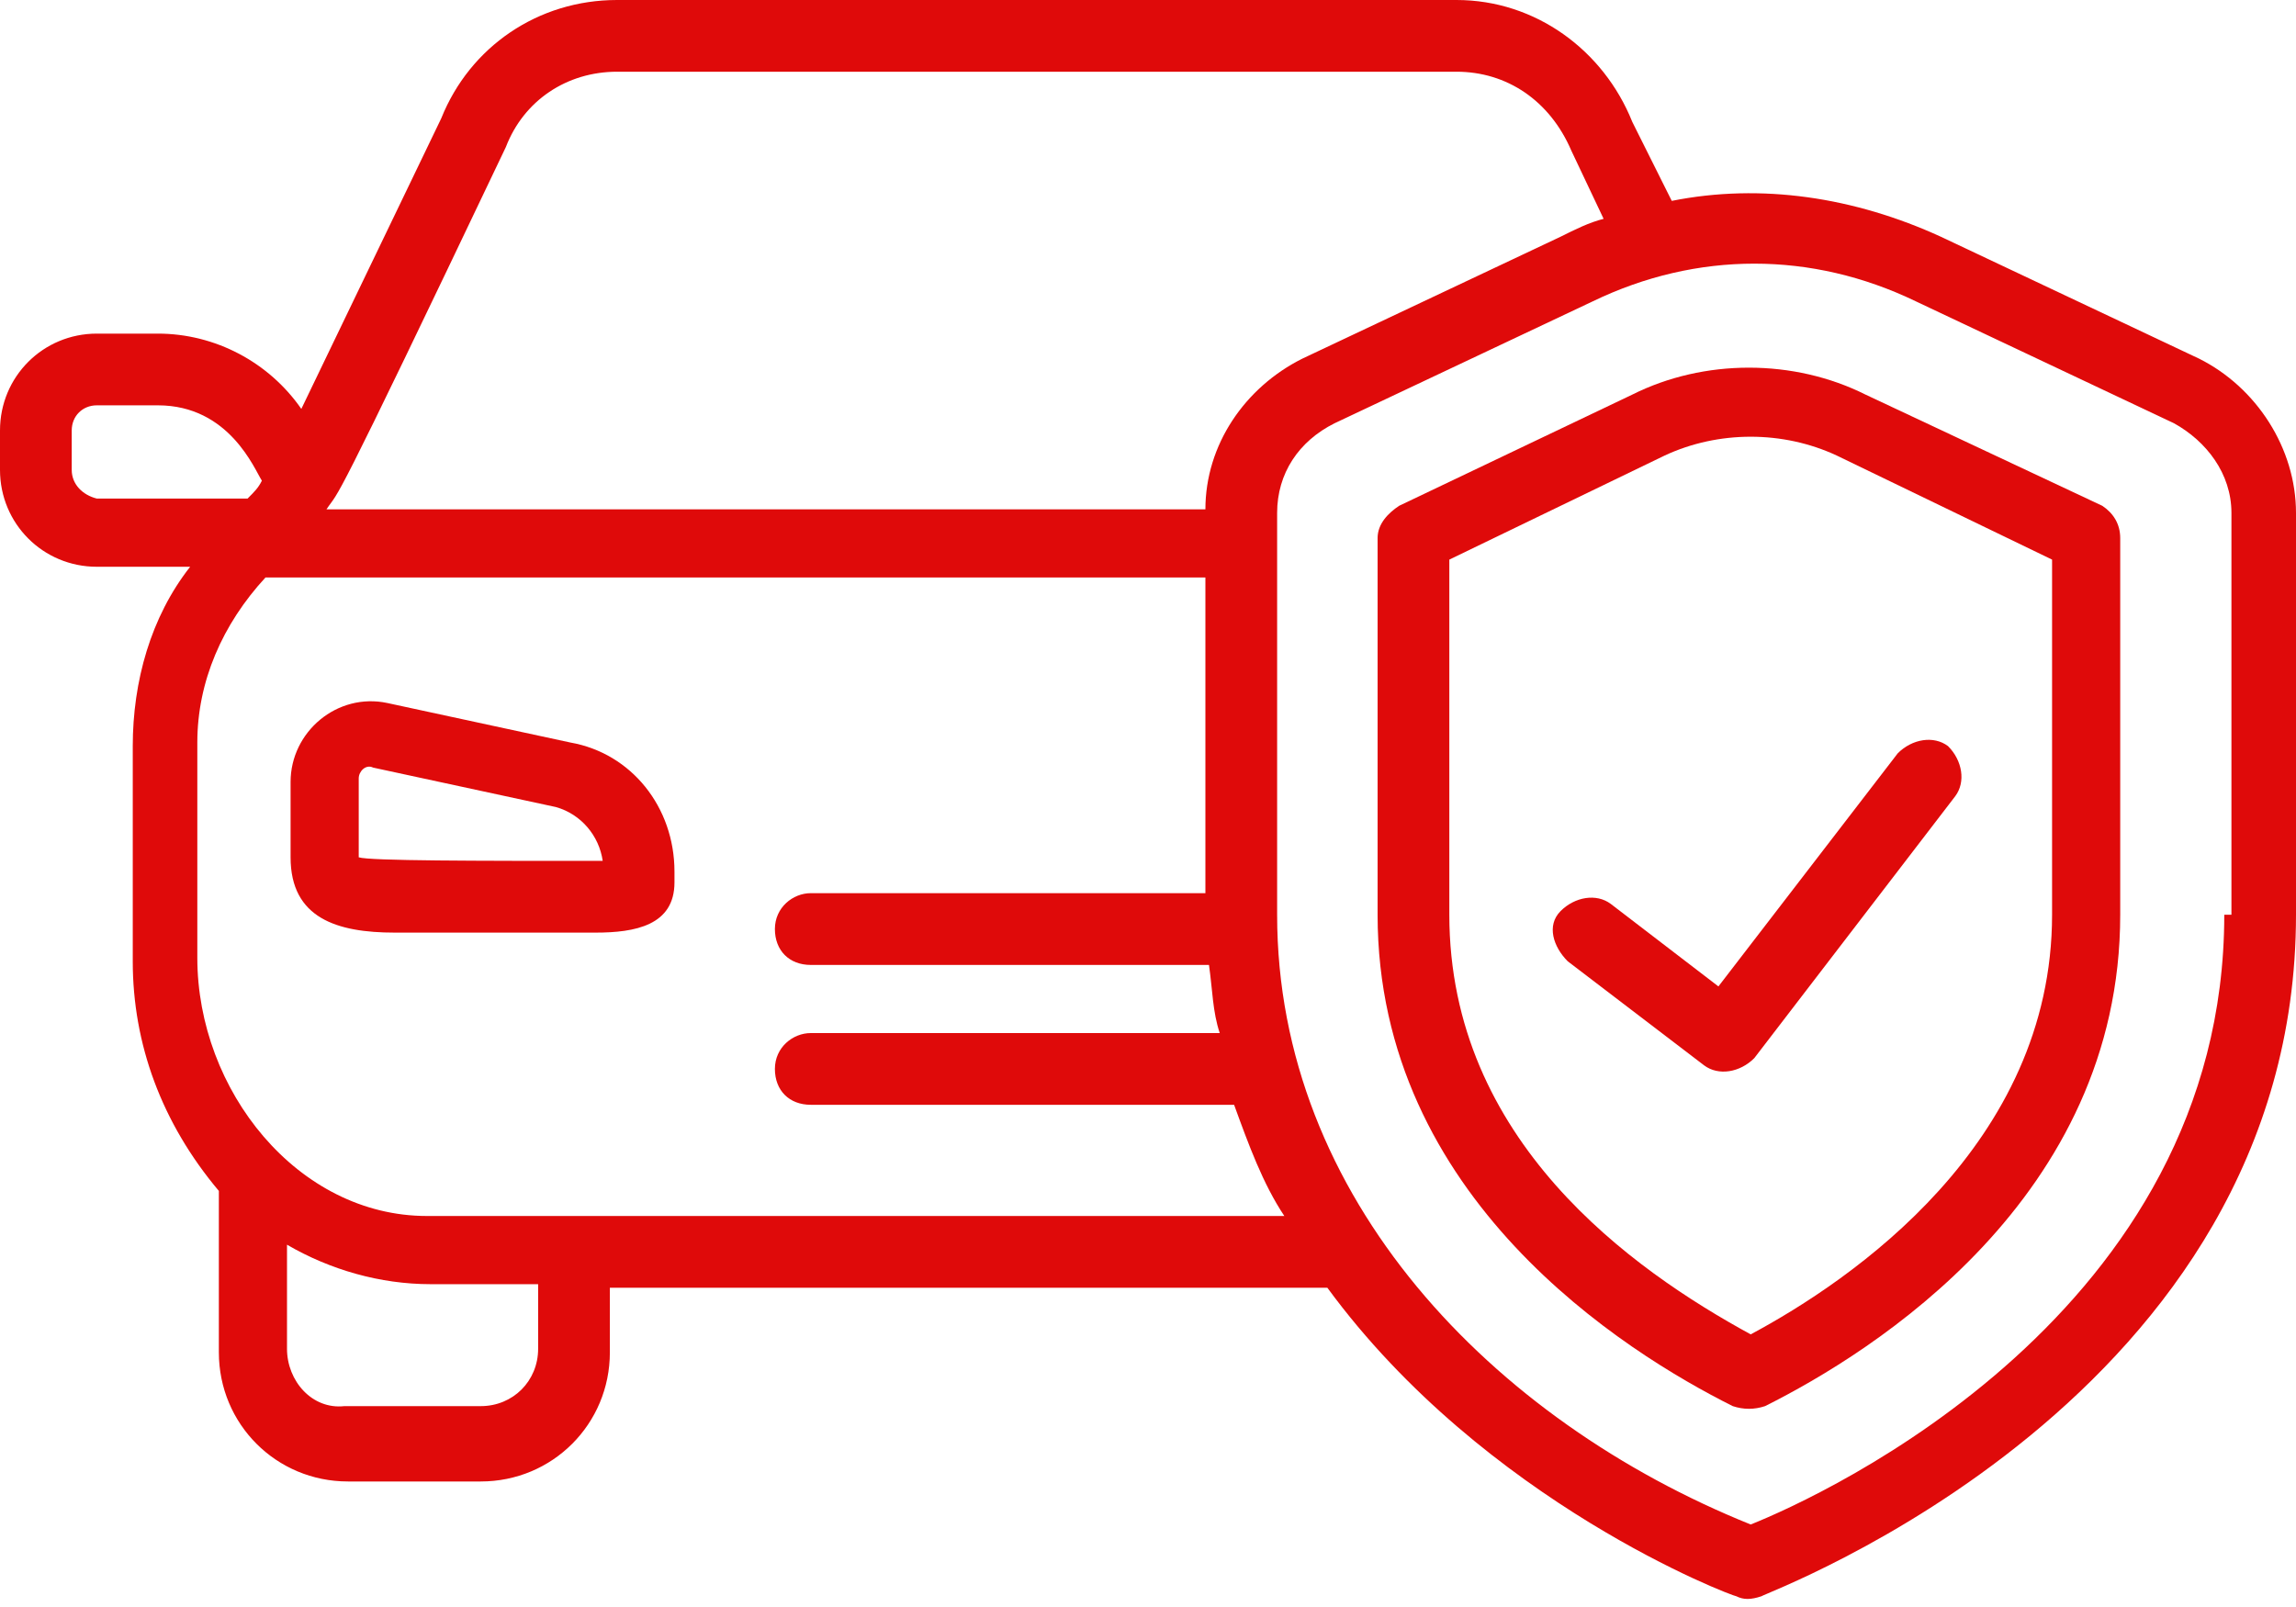
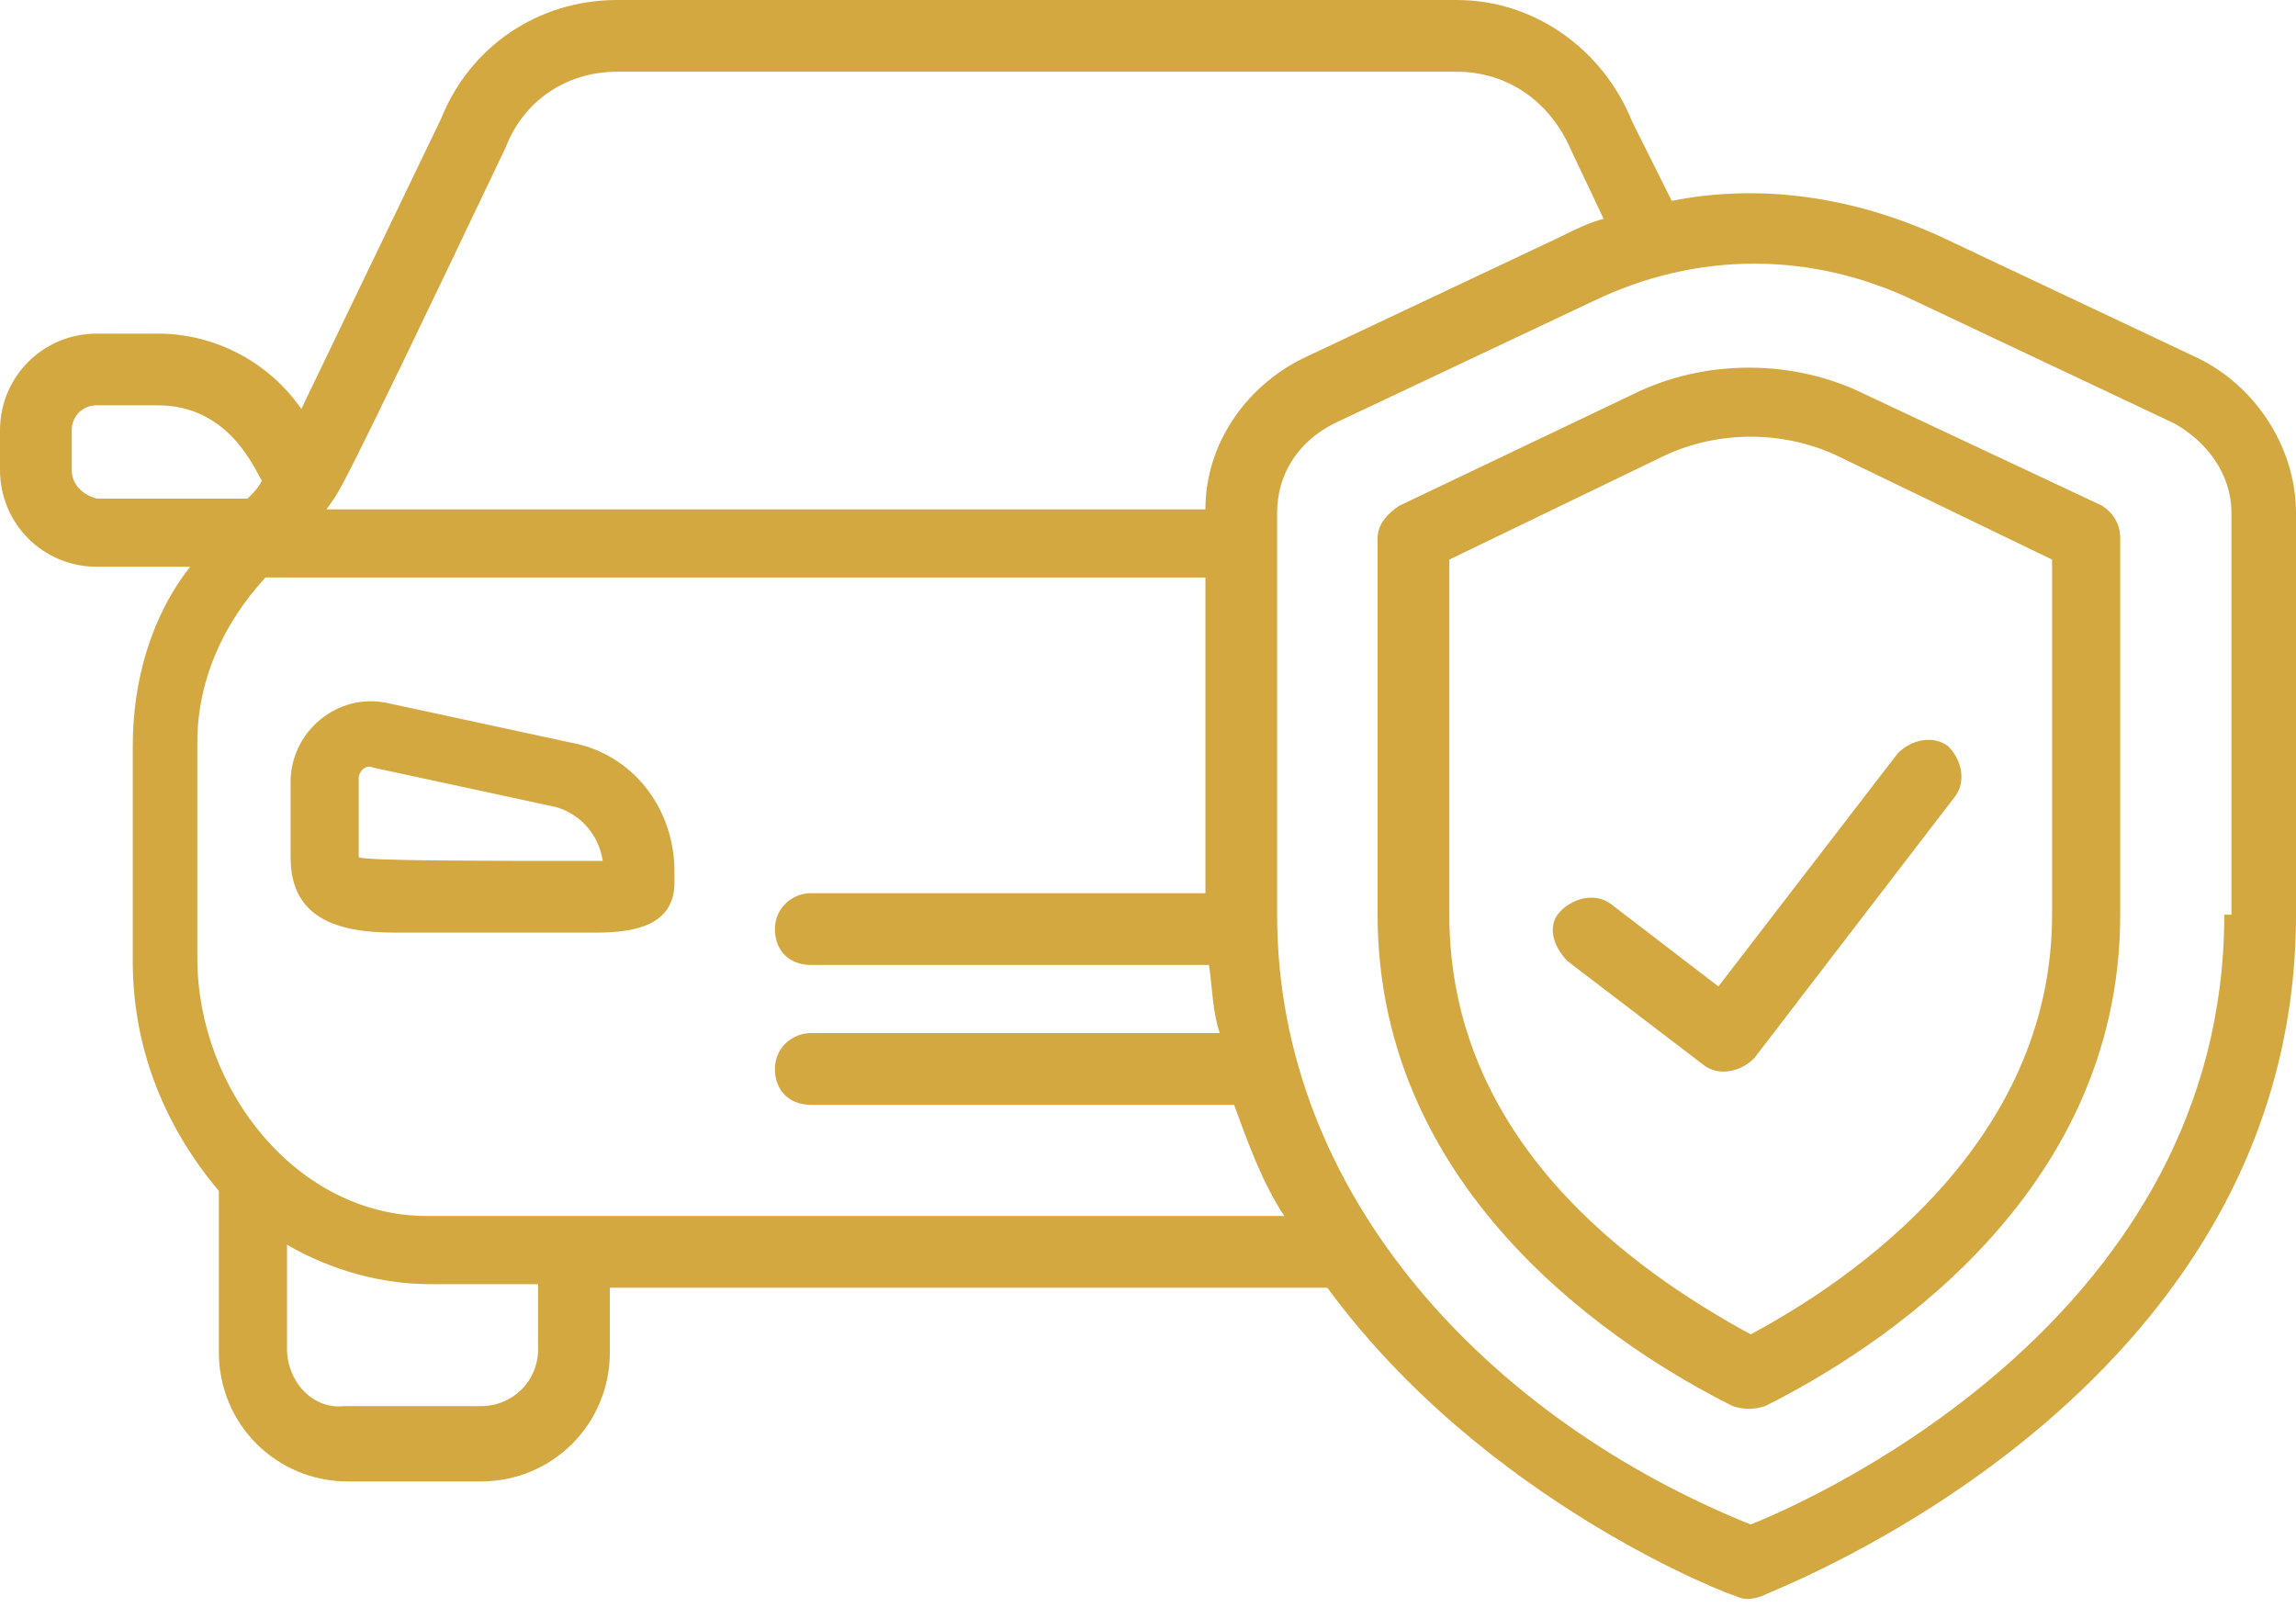
<svg xmlns="http://www.w3.org/2000/svg" width="50" height="35" viewBox="0 0 50 35" fill="none">
-   <path d="M12.422 16.172L8.438 15.312C7.344 15.078 6.328 15.937 6.328 17.031V18.672C6.328 20 7.344 20.312 8.594 20.312H12.969C13.828 20.312 14.688 20.156 14.688 19.218V18.984C14.688 17.578 13.75 16.406 12.422 16.172ZM7.812 18.672C7.812 18.593 7.812 18.593 7.812 16.953C7.812 16.797 7.969 16.64 8.125 16.718L12.109 17.578C12.656 17.734 13.047 18.203 13.125 18.75C10.391 18.75 8.047 18.75 7.812 18.672Z" fill="#DF0A0A" />
-   <path d="M47.891 7.812L42.266 5.156C40.391 4.297 38.359 3.984 36.406 4.375L35.547 2.656C34.922 1.094 33.438 0 31.719 0H13.438C11.719 0 10.234 1.016 9.609 2.578L6.562 8.906C5.859 7.891 4.688 7.266 3.438 7.266H2.109C0.938 7.266 0 8.203 0 9.375V10.234C0 11.406 0.938 12.344 2.109 12.344H4.141C3.281 13.438 2.891 14.844 2.891 16.25V20.938C2.891 22.734 3.516 24.453 4.766 25.938V29.453C4.766 31.016 6.016 32.266 7.578 32.266H10.469C12.031 32.266 13.281 31.016 13.281 29.453V28.047H28.906C32.344 32.734 37.734 34.766 37.812 34.766C37.969 34.844 38.125 34.844 38.359 34.766C38.438 34.688 50 30.469 50 19.922V11.172C50 9.766 49.141 8.438 47.891 7.812ZM11.016 3.203C11.406 2.188 12.344 1.562 13.438 1.562H31.719C32.812 1.562 33.75 2.188 34.219 3.281L34.922 4.766C34.609 4.844 34.297 5 33.984 5.156L28.359 7.812C27.109 8.438 26.25 9.688 26.25 11.094H7.109C7.422 10.625 7.109 11.406 11.016 3.203ZM1.562 10.234V9.375C1.562 9.062 1.797 8.828 2.109 8.828H3.438C5 8.828 5.547 10.234 5.703 10.469C5.625 10.625 5.547 10.703 5.391 10.859H2.109C1.797 10.781 1.562 10.547 1.562 10.234ZM11.719 29.375C11.719 30.078 11.172 30.625 10.469 30.625H7.5C6.797 30.703 6.25 30.078 6.25 29.375V27.109C7.188 27.656 8.281 27.969 9.375 27.969H11.719V29.375ZM9.297 26.484C6.484 26.484 4.297 23.75 4.297 20.859V16.172C4.297 14.844 4.844 13.594 5.781 12.578H26.25V19.453H17.656C17.266 19.453 16.875 19.766 16.875 20.234C16.875 20.703 17.188 21.016 17.656 21.016H26.328C26.406 21.562 26.406 22.031 26.562 22.5H17.656C17.266 22.5 16.875 22.812 16.875 23.281C16.875 23.75 17.188 24.062 17.656 24.062H26.875C27.188 24.922 27.5 25.781 27.969 26.484H9.297ZM48.438 19.922C48.438 28.594 39.688 32.578 38.125 33.203C32.5 30.938 27.812 26.094 27.812 19.922C27.812 17.031 27.812 15.469 27.812 11.172C27.812 10.312 28.281 9.609 29.062 9.219L34.688 6.562C36.953 5.469 39.453 5.469 41.719 6.562L47.344 9.219C48.047 9.609 48.594 10.312 48.594 11.172V19.922H48.438Z" fill="#DF0A0A" />
-   <path d="M45.781 11.016L40.625 8.594C39.062 7.812 37.109 7.812 35.547 8.594L30.469 11.016C30.234 11.172 30 11.406 30 11.719V19.922C30 26.094 35.391 29.453 37.734 30.625C37.969 30.703 38.203 30.703 38.438 30.625C40.781 29.453 46.172 26.094 46.172 19.922V11.719C46.172 11.406 46.016 11.172 45.781 11.016ZM44.688 19.922C44.688 24.922 40.312 27.891 38.125 29.062C35.547 27.656 31.562 24.844 31.562 19.922V12.188L36.25 9.922C37.422 9.375 38.828 9.375 40 9.922L44.688 12.188V19.922Z" fill="#DF0A0A" />
-   <path d="M35.078 19.687C34.766 19.453 34.297 19.531 33.985 19.843C33.672 20.156 33.828 20.625 34.141 20.937L37.11 23.203C37.422 23.437 37.891 23.359 38.203 23.046L42.578 17.343C42.813 17.031 42.735 16.562 42.422 16.25C42.11 16.015 41.641 16.093 41.328 16.406L37.422 21.484L35.078 19.687Z" fill="#DF0A0A" />
+   <path d="M12.422 16.172L8.438 15.312C7.344 15.078 6.328 15.937 6.328 17.031V18.672C6.328 20 7.344 20.312 8.594 20.312H12.969C13.828 20.312 14.688 20.156 14.688 19.218V18.984C14.688 17.578 13.75 16.406 12.422 16.172ZM7.812 18.672C7.812 18.593 7.812 18.593 7.812 16.953C7.812 16.797 7.969 16.64 8.125 16.718L12.109 17.578C12.656 17.734 13.047 18.203 13.125 18.75C10.391 18.75 8.047 18.75 7.812 18.672Z" fill="#D4A841" />
+   <path d="M47.891 7.812L42.266 5.156C40.391 4.297 38.359 3.984 36.406 4.375L35.547 2.656C34.922 1.094 33.438 0 31.719 0H13.438C11.719 0 10.234 1.016 9.609 2.578L6.562 8.906C5.859 7.891 4.688 7.266 3.438 7.266H2.109C0.938 7.266 0 8.203 0 9.375V10.234C0 11.406 0.938 12.344 2.109 12.344H4.141C3.281 13.438 2.891 14.844 2.891 16.25V20.938C2.891 22.734 3.516 24.453 4.766 25.938V29.453C4.766 31.016 6.016 32.266 7.578 32.266H10.469C12.031 32.266 13.281 31.016 13.281 29.453V28.047H28.906C32.344 32.734 37.734 34.766 37.812 34.766C37.969 34.844 38.125 34.844 38.359 34.766C38.438 34.688 50 30.469 50 19.922V11.172C50 9.766 49.141 8.438 47.891 7.812ZM11.016 3.203C11.406 2.188 12.344 1.562 13.438 1.562H31.719C32.812 1.562 33.75 2.188 34.219 3.281L34.922 4.766C34.609 4.844 34.297 5 33.984 5.156L28.359 7.812C27.109 8.438 26.25 9.688 26.25 11.094H7.109C7.422 10.625 7.109 11.406 11.016 3.203ZM1.562 10.234V9.375C1.562 9.062 1.797 8.828 2.109 8.828H3.438C5 8.828 5.547 10.234 5.703 10.469C5.625 10.625 5.547 10.703 5.391 10.859H2.109C1.797 10.781 1.562 10.547 1.562 10.234ZM11.719 29.375C11.719 30.078 11.172 30.625 10.469 30.625H7.5C6.797 30.703 6.25 30.078 6.25 29.375V27.109C7.188 27.656 8.281 27.969 9.375 27.969H11.719V29.375ZM9.297 26.484C6.484 26.484 4.297 23.75 4.297 20.859V16.172C4.297 14.844 4.844 13.594 5.781 12.578H26.25V19.453H17.656C17.266 19.453 16.875 19.766 16.875 20.234C16.875 20.703 17.188 21.016 17.656 21.016H26.328C26.406 21.562 26.406 22.031 26.562 22.5H17.656C17.266 22.5 16.875 22.812 16.875 23.281C16.875 23.75 17.188 24.062 17.656 24.062H26.875C27.188 24.922 27.5 25.781 27.969 26.484H9.297ZM48.438 19.922C48.438 28.594 39.688 32.578 38.125 33.203C32.5 30.938 27.812 26.094 27.812 19.922C27.812 17.031 27.812 15.469 27.812 11.172C27.812 10.312 28.281 9.609 29.062 9.219L34.688 6.562C36.953 5.469 39.453 5.469 41.719 6.562L47.344 9.219C48.047 9.609 48.594 10.312 48.594 11.172V19.922H48.438Z" fill="#D4A841" />
+   <path d="M45.781 11.016L40.625 8.594C39.062 7.812 37.109 7.812 35.547 8.594L30.469 11.016C30.234 11.172 30 11.406 30 11.719V19.922C30 26.094 35.391 29.453 37.734 30.625C37.969 30.703 38.203 30.703 38.438 30.625C40.781 29.453 46.172 26.094 46.172 19.922V11.719C46.172 11.406 46.016 11.172 45.781 11.016ZM44.688 19.922C44.688 24.922 40.312 27.891 38.125 29.062C35.547 27.656 31.562 24.844 31.562 19.922V12.188L36.25 9.922C37.422 9.375 38.828 9.375 40 9.922L44.688 12.188V19.922Z" fill="#D4A841" />
+   <path d="M35.078 19.687C34.766 19.453 34.297 19.531 33.985 19.843C33.672 20.156 33.828 20.625 34.141 20.937L37.11 23.203C37.422 23.437 37.891 23.359 38.203 23.046L42.578 17.343C42.813 17.031 42.735 16.562 42.422 16.25C42.11 16.015 41.641 16.093 41.328 16.406L37.422 21.484L35.078 19.687Z" fill="#D4A841" />
</svg>
